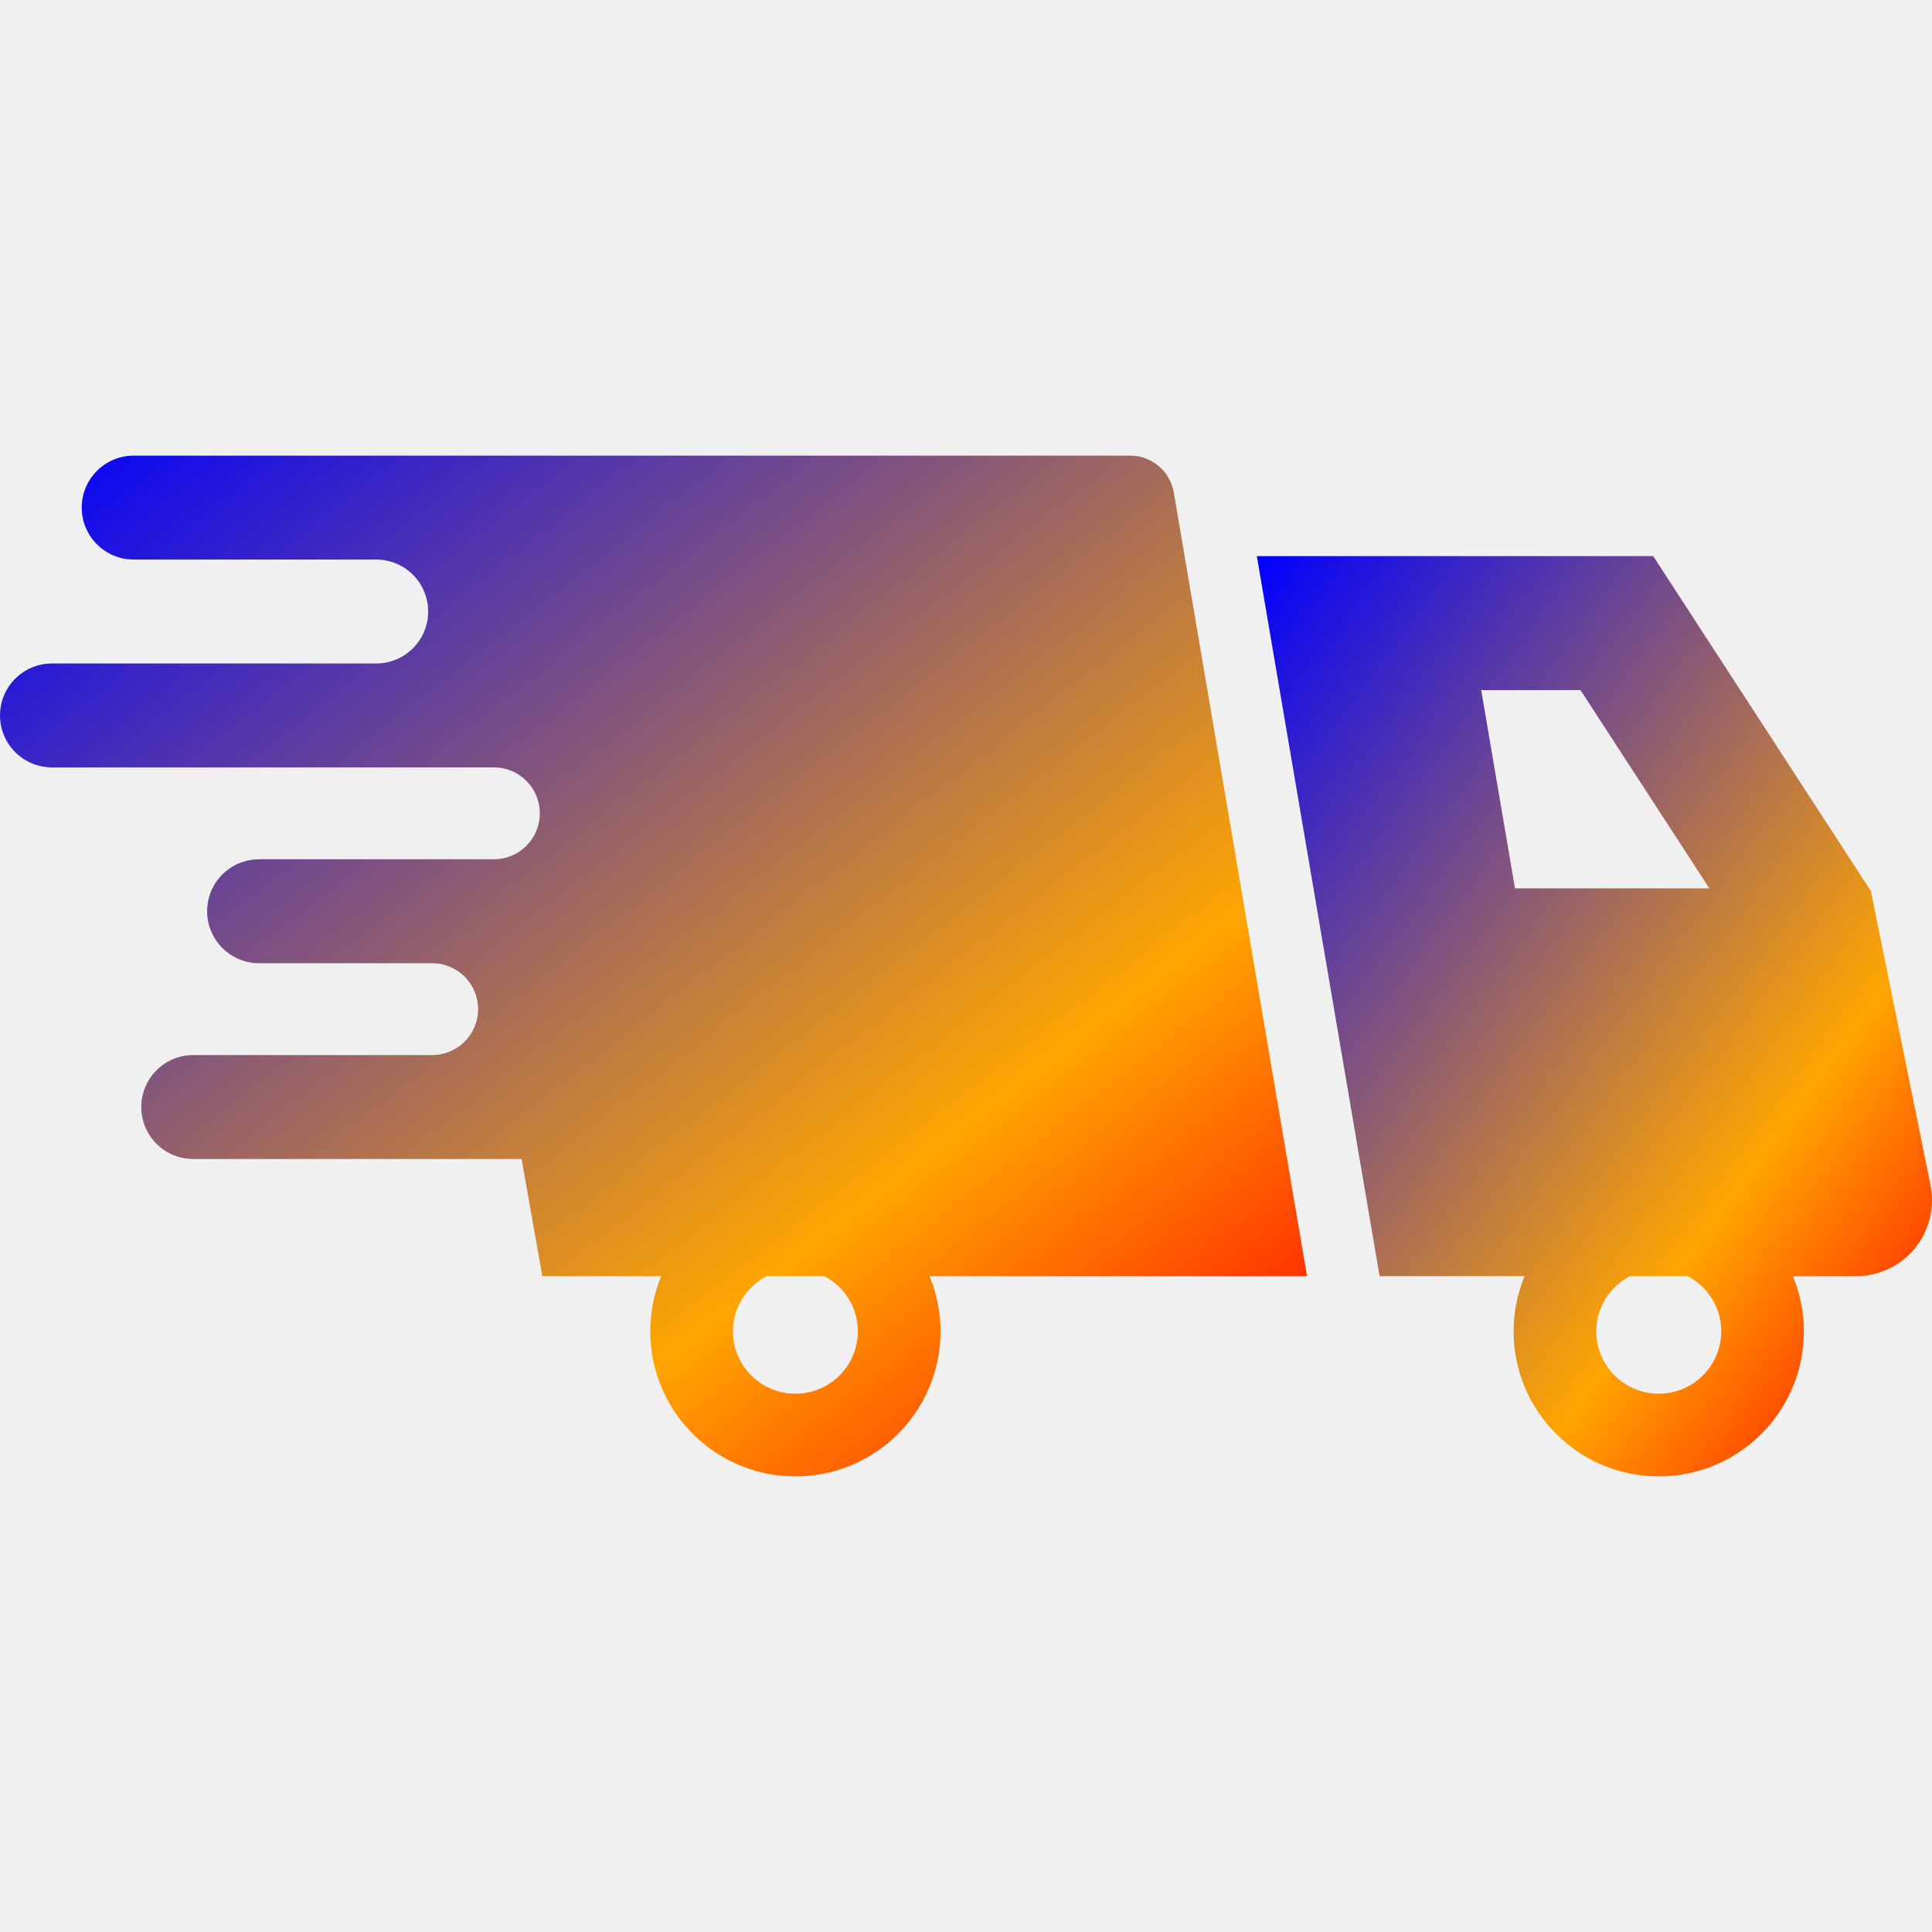
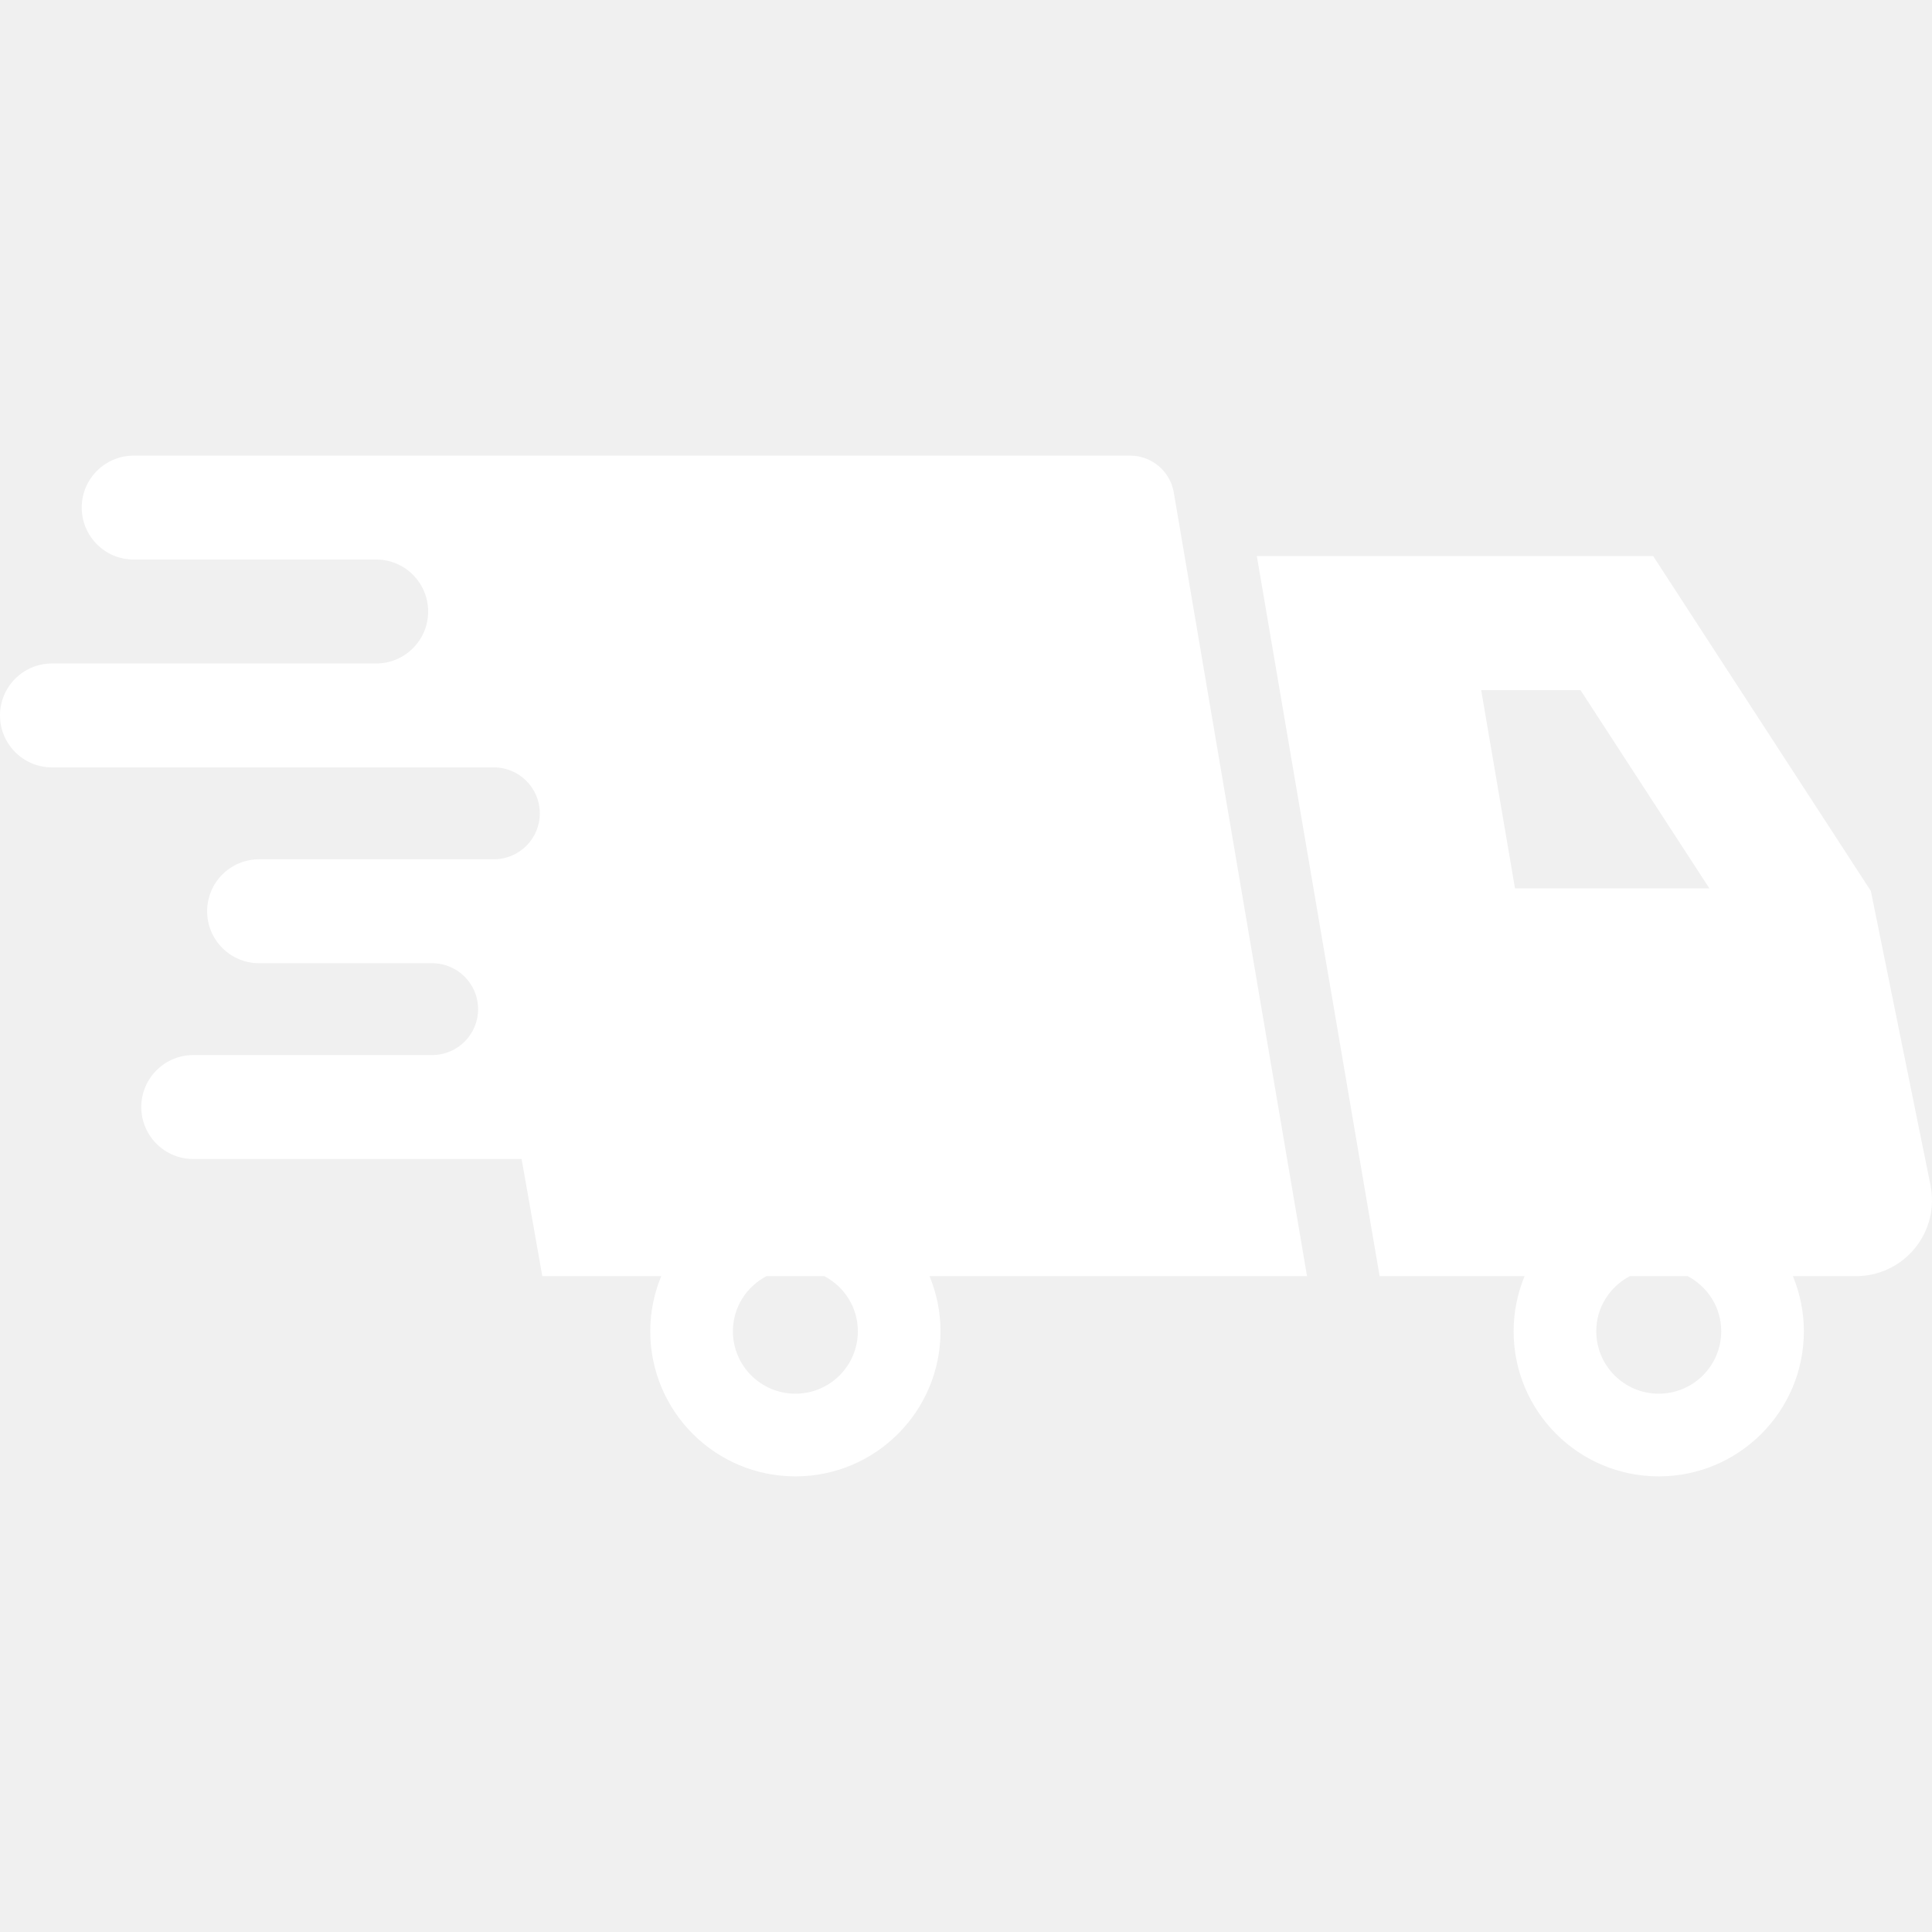
<svg xmlns="http://www.w3.org/2000/svg" height="800px" width="800px" version="1.1" id="_x32_" viewBox="0 0 512 512" xml:space="preserve">
-   <defs>
-     <linearGradient id="gradient1" x1="0" y1="0" x2="1" y2="1">
-       <stop offset="0%" stop-color="#0000ff" />
-       <stop offset="70%" stop-color="#ffa500" />
-       <stop offset="100%" stop-color="#ff0000" />
-     </linearGradient>
-   </defs>
  <g>
-     <path d="M311.069,130.515c-0.963-5.641-5.851-9.768-11.578-9.768H35.43c-7.61,0-13.772,6.169-13.772,13.765       c0,7.61,6.162,13.772,13.772,13.772h64.263c7.61,0,13.772,6.17,13.772,13.773c0,7.603-6.162,13.772-13.772,13.772H13.772       C6.169,175.829,0,181.998,0,189.601c0,7.603,6.169,13.764,13.772,13.764h117.114c6.72,0,12.172,5.46,12.172,12.18       c0,6.72-5.452,12.172-12.172,12.172H68.665c-7.61,0-13.772,6.17-13.772,13.773c0,7.602,6.162,13.772,13.772,13.772h45.857       c6.726,0,12.179,5.452,12.179,12.172c0,6.719-5.453,12.172-12.179,12.172H51.215c-7.61,0-13.772,6.169-13.772,13.772       c0,7.603,6.162,13.772,13.772,13.772h87.014l5.488,31.042h31.52c-1.854,4.504-2.911,9.421-2.911,14.598       c0,21.245,17.218,38.464,38.464,38.464c21.237,0,38.456-17.219,38.456-38.464c0-5.177-1.057-10.094-2.911-14.598h100.04       L311.069,130.515z M227.342,352.789c0,9.146-7.407,16.553-16.553,16.553c-9.152,0-16.56-7.407-16.56-16.553       c0-6.364,3.627-11.824,8.892-14.598h15.329C223.714,340.965,227.342,346.424,227.342,352.789z" fill="url(#gradient1)" />
-     <path d="M511.598,314.072l-15.799-77.941l-57.689-88.759H333.074l32.534,190.819h38.42       c-1.846,4.504-2.904,9.421-2.904,14.598c0,21.245,17.219,38.464,38.456,38.464c21.246,0,38.464-17.219,38.464-38.464       c0-5.177-1.057-10.094-2.91-14.598h16.741c6.039,0,11.759-2.708,15.582-7.386C511.273,326.136,512.8,319.988,511.598,314.072z        M392.529,182.882h26.314l34.162,52.547h-51.512L392.529,182.882z M456.14,352.789c0,9.146-7.407,16.553-16.56,16.553       c-9.138,0-16.552-7.407-16.552-16.553c0-6.364,3.635-11.824,8.892-14.598h15.329C452.513,340.965,456.14,346.424,456.14,352.789z" fill="url(#gradient1)" />
+     <path d="M311.069,130.515c-0.963-5.641-5.851-9.768-11.578-9.768H35.43c-7.61,0-13.772,6.169-13.772,13.765       c0,7.61,6.162,13.772,13.772,13.772h64.263c7.61,0,13.772,6.17,13.772,13.773c0,7.603-6.162,13.772-13.772,13.772H13.772       C6.169,175.829,0,181.998,0,189.601c0,7.603,6.169,13.764,13.772,13.764h117.114c6.72,0,12.172,5.46,12.172,12.18       c0,6.72-5.452,12.172-12.172,12.172H68.665c-7.61,0-13.772,6.17-13.772,13.773c0,7.602,6.162,13.772,13.772,13.772h45.857       c6.726,0,12.179,5.452,12.179,12.172c0,6.719-5.453,12.172-12.179,12.172H51.215c-7.61,0-13.772,6.169-13.772,13.772       c0,7.603,6.162,13.772,13.772,13.772h87.014l5.488,31.042h31.52c-1.854,4.504-2.911,9.421-2.911,14.598       c0,21.245,17.218,38.464,38.464,38.464c21.237,0,38.456-17.219,38.456-38.464c0-5.177-1.057-10.094-2.911-14.598h100.04       L311.069,130.515z M227.342,352.789c0,9.146-7.407,16.553-16.553,16.553c-9.152,0-16.56-7.407-16.56-16.553       c0-6.364,3.627-11.824,8.892-14.598h15.329C223.714,340.965,227.342,346.424,227.342,352.789z" fill="#fff" />
+     <path d="M511.598,314.072l-15.799-77.941l-57.689-88.759H333.074l32.534,190.819h38.42       c-1.846,4.504-2.904,9.421-2.904,14.598c0,21.245,17.219,38.464,38.456,38.464c21.246,0,38.464-17.219,38.464-38.464       c0-5.177-1.057-10.094-2.91-14.598h16.741c6.039,0,11.759-2.708,15.582-7.386C511.273,326.136,512.8,319.988,511.598,314.072z        M392.529,182.882h26.314l34.162,52.547h-51.512L392.529,182.882z M456.14,352.789c0,9.146-7.407,16.553-16.56,16.553       c-9.138,0-16.552-7.407-16.552-16.553c0-6.364,3.635-11.824,8.892-14.598h15.329C452.513,340.965,456.14,346.424,456.14,352.789z" fill="#fff" />
  </g>
</svg>
